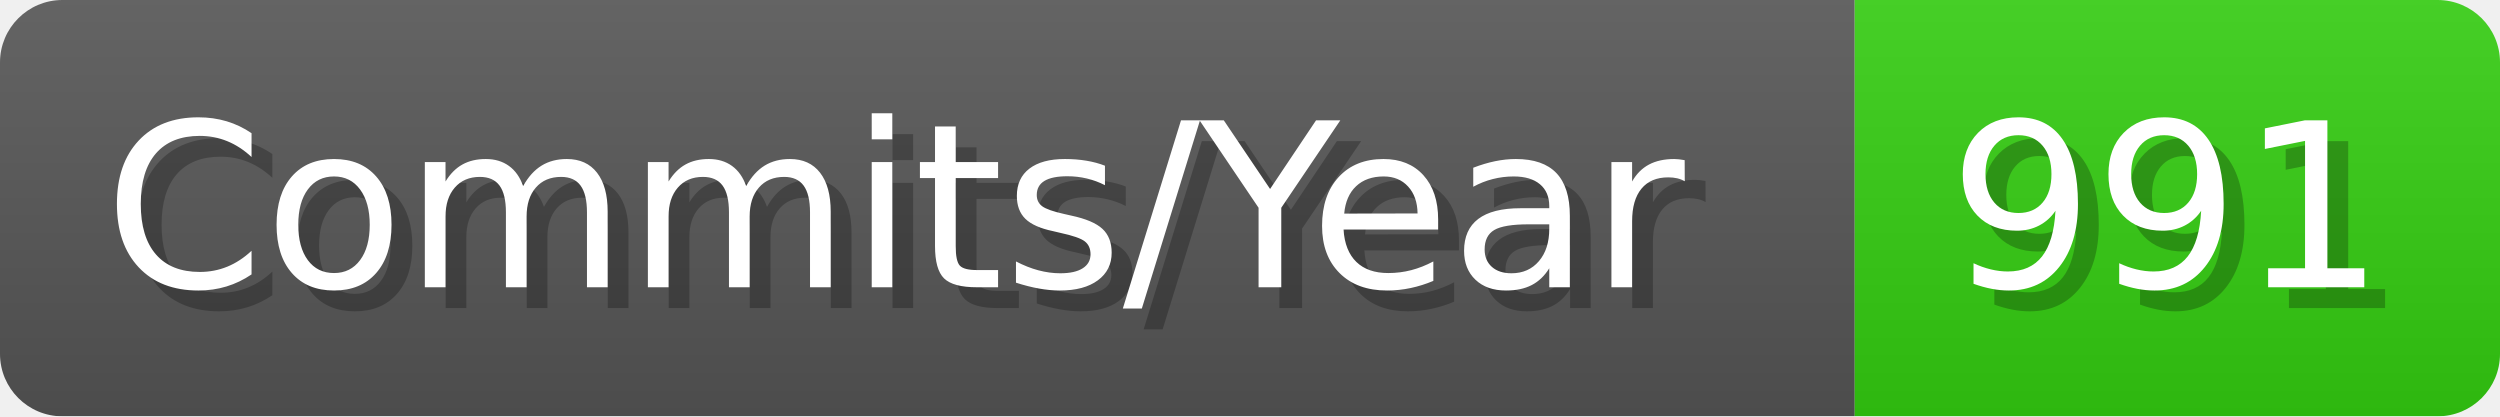
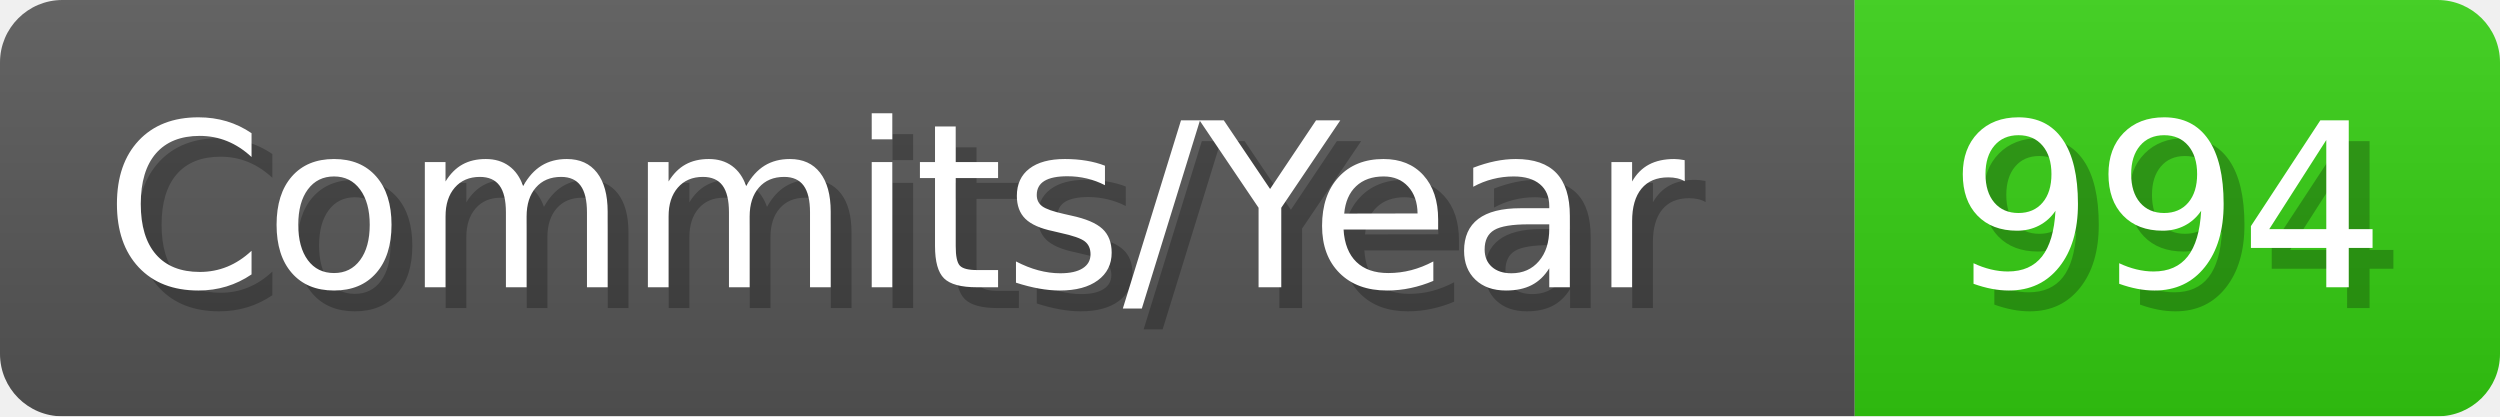
- <svg xmlns="http://www.w3.org/2000/svg" width="120.1" height="20" viewBox="0 0 1201 200" role="img" aria-label="Commits/Year: 991">
+ <svg xmlns="http://www.w3.org/2000/svg" width="120.1" height="20" viewBox="0 0 1201 200" role="img" aria-label="Commits/Year: 994">
  <linearGradient id="aUPdi" x2="0" y2="100%">
    <stop offset="0" stop-opacity=".1" stop-color="#EEE" />
    <stop offset="1" stop-opacity=".1" />
  </linearGradient>
  <mask id="WfAiQ">
    <rect width="1201" height="200" rx="30" fill="#FFF" />
  </mask>
  <g mask="url(#WfAiQ)">
    <rect width="891" height="200" fill="#555" />
    <rect width="310" height="200" fill="#3C1" x="891" />
    <rect width="1201" height="200" fill="url(#aUPdi)" />
  </g>
  <g aria-hidden="true" fill="#fff" text-anchor="start" font-family="Verdana,DejaVu Sans,sans-serif" font-size="110">
    <text x="60" y="148" textLength="791" fill="#000" opacity="0.25">Commits/Year</text>
    <text x="50" y="138" textLength="791">Commits/Year</text>
-     <text x="946" y="148" textLength="210" fill="#000" opacity="0.25">991</text>
-     <text x="936" y="138" textLength="210">991</text>
+     <text x="946" y="148" textLength="210" fill="#000" opacity="0.25">994</text>
+     <text x="936" y="138" textLength="210">994</text>
  </g>
</svg>
